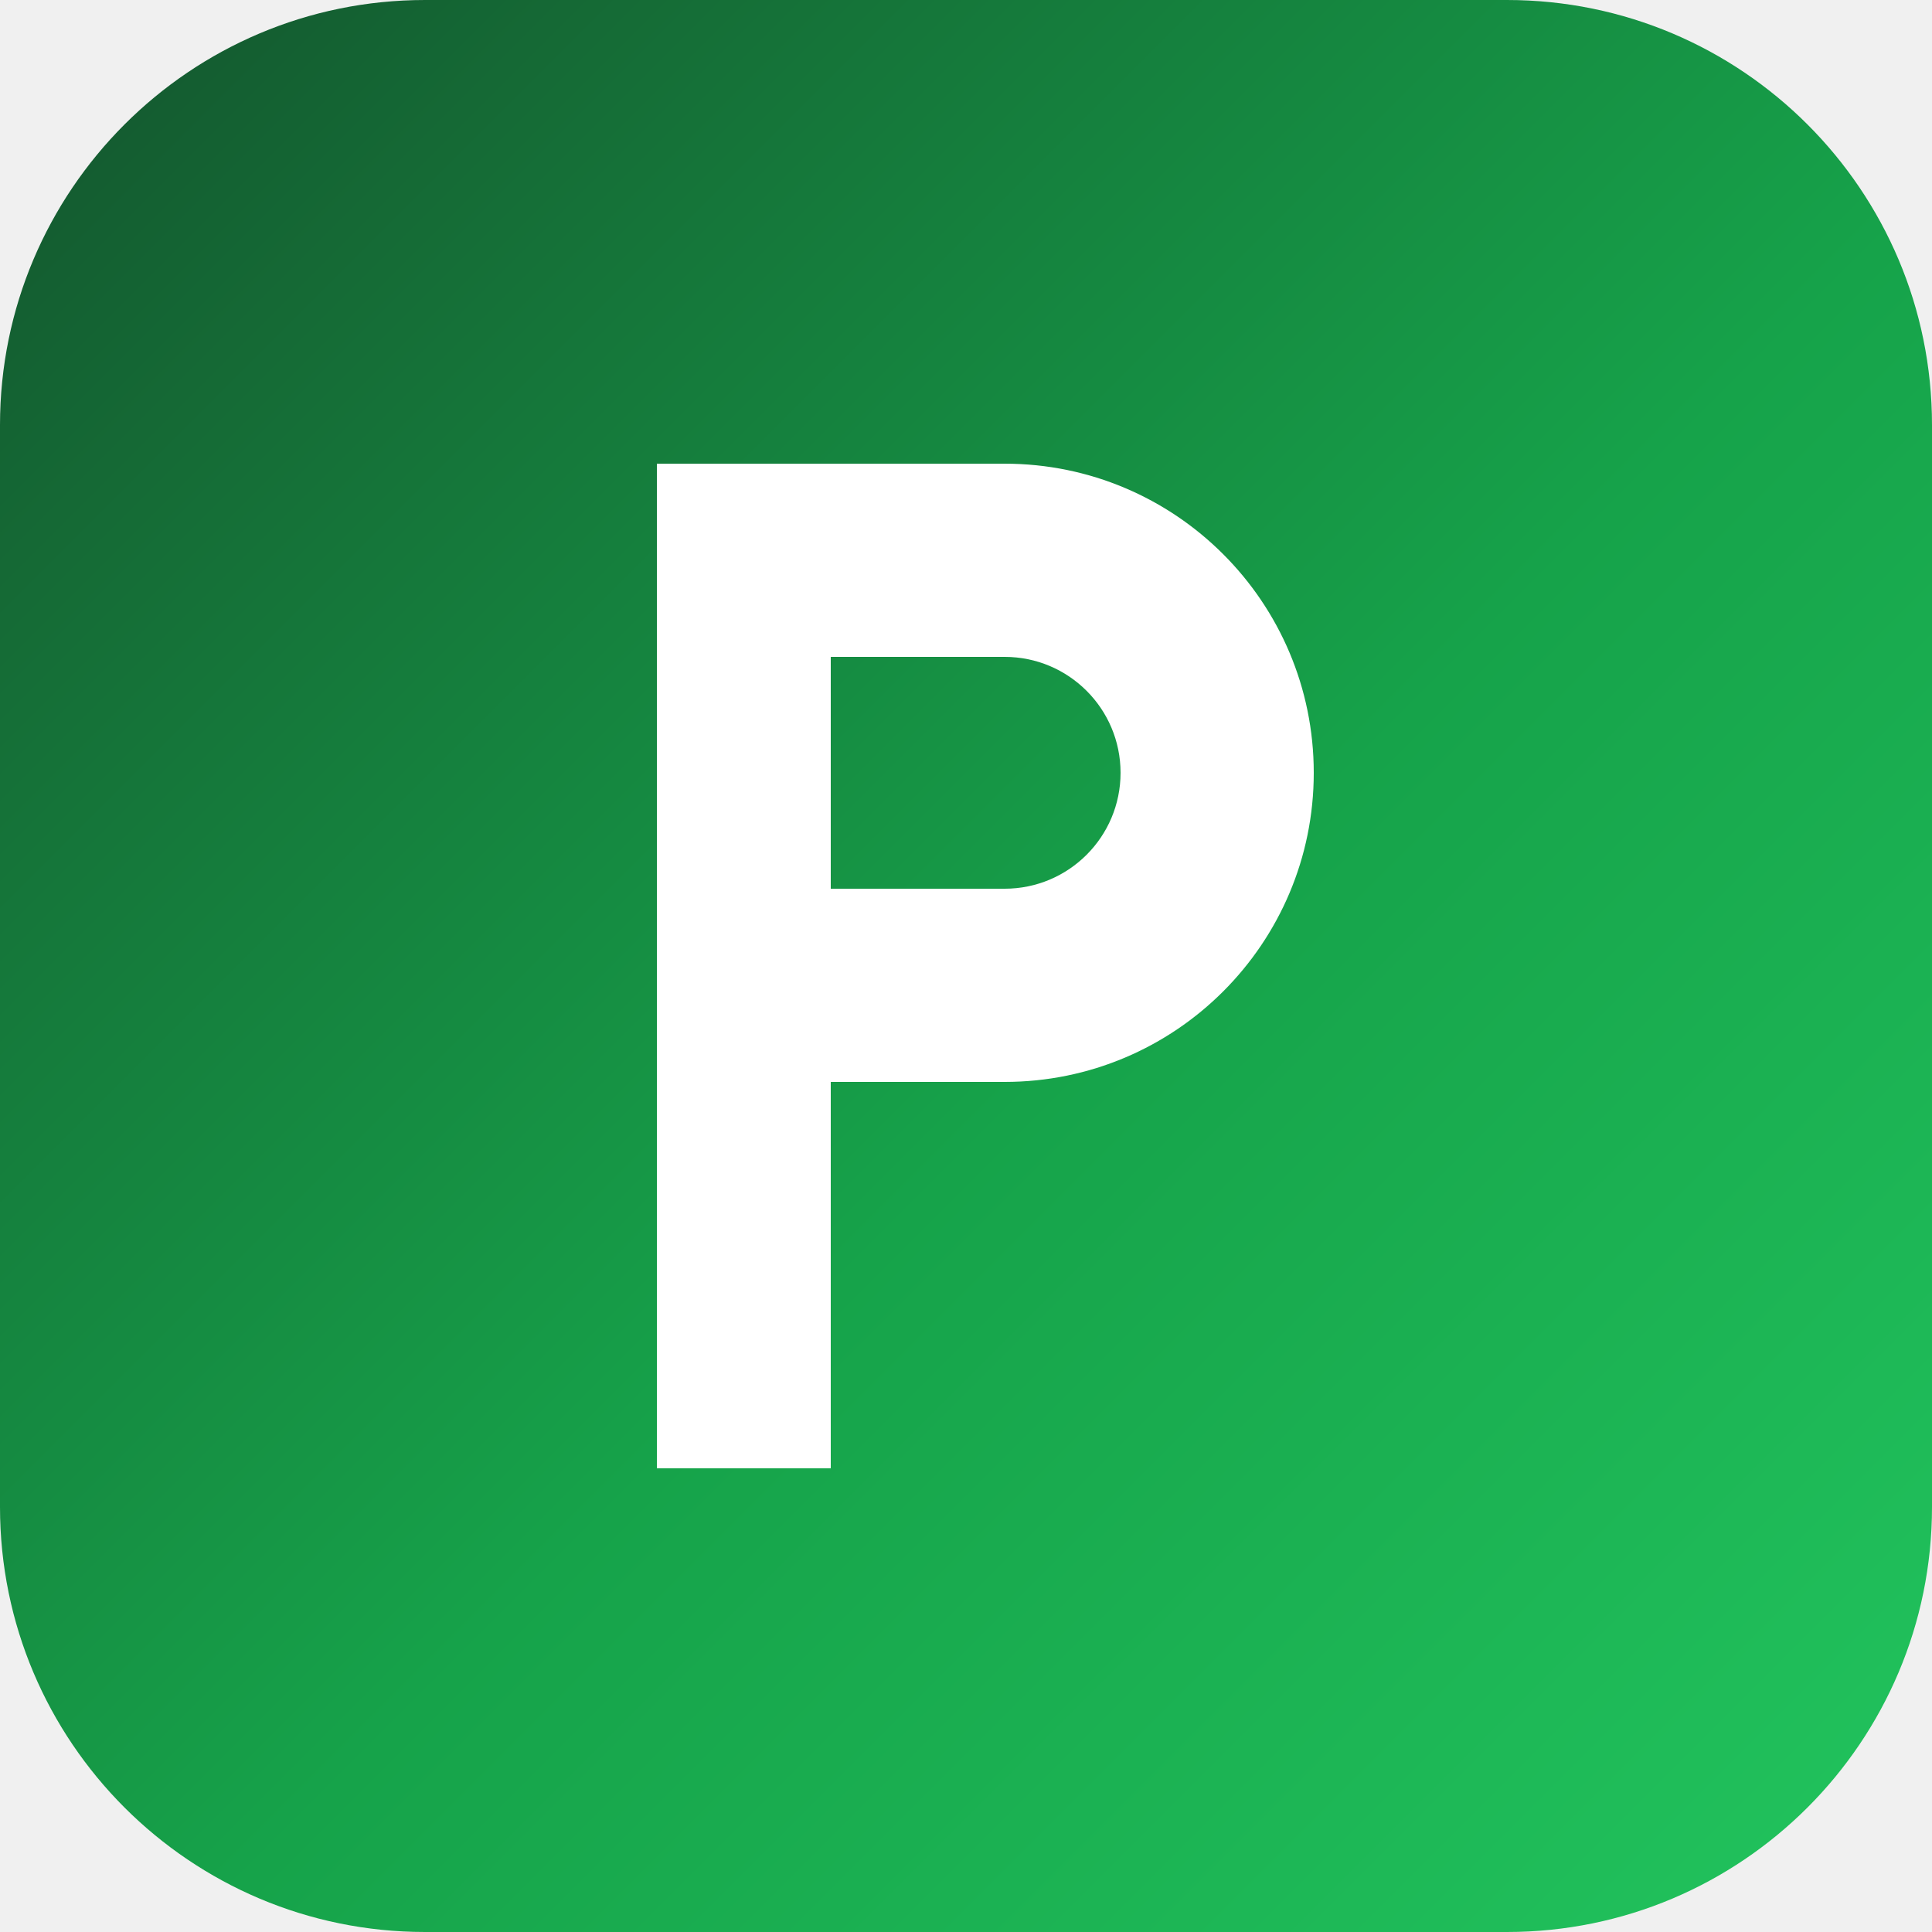
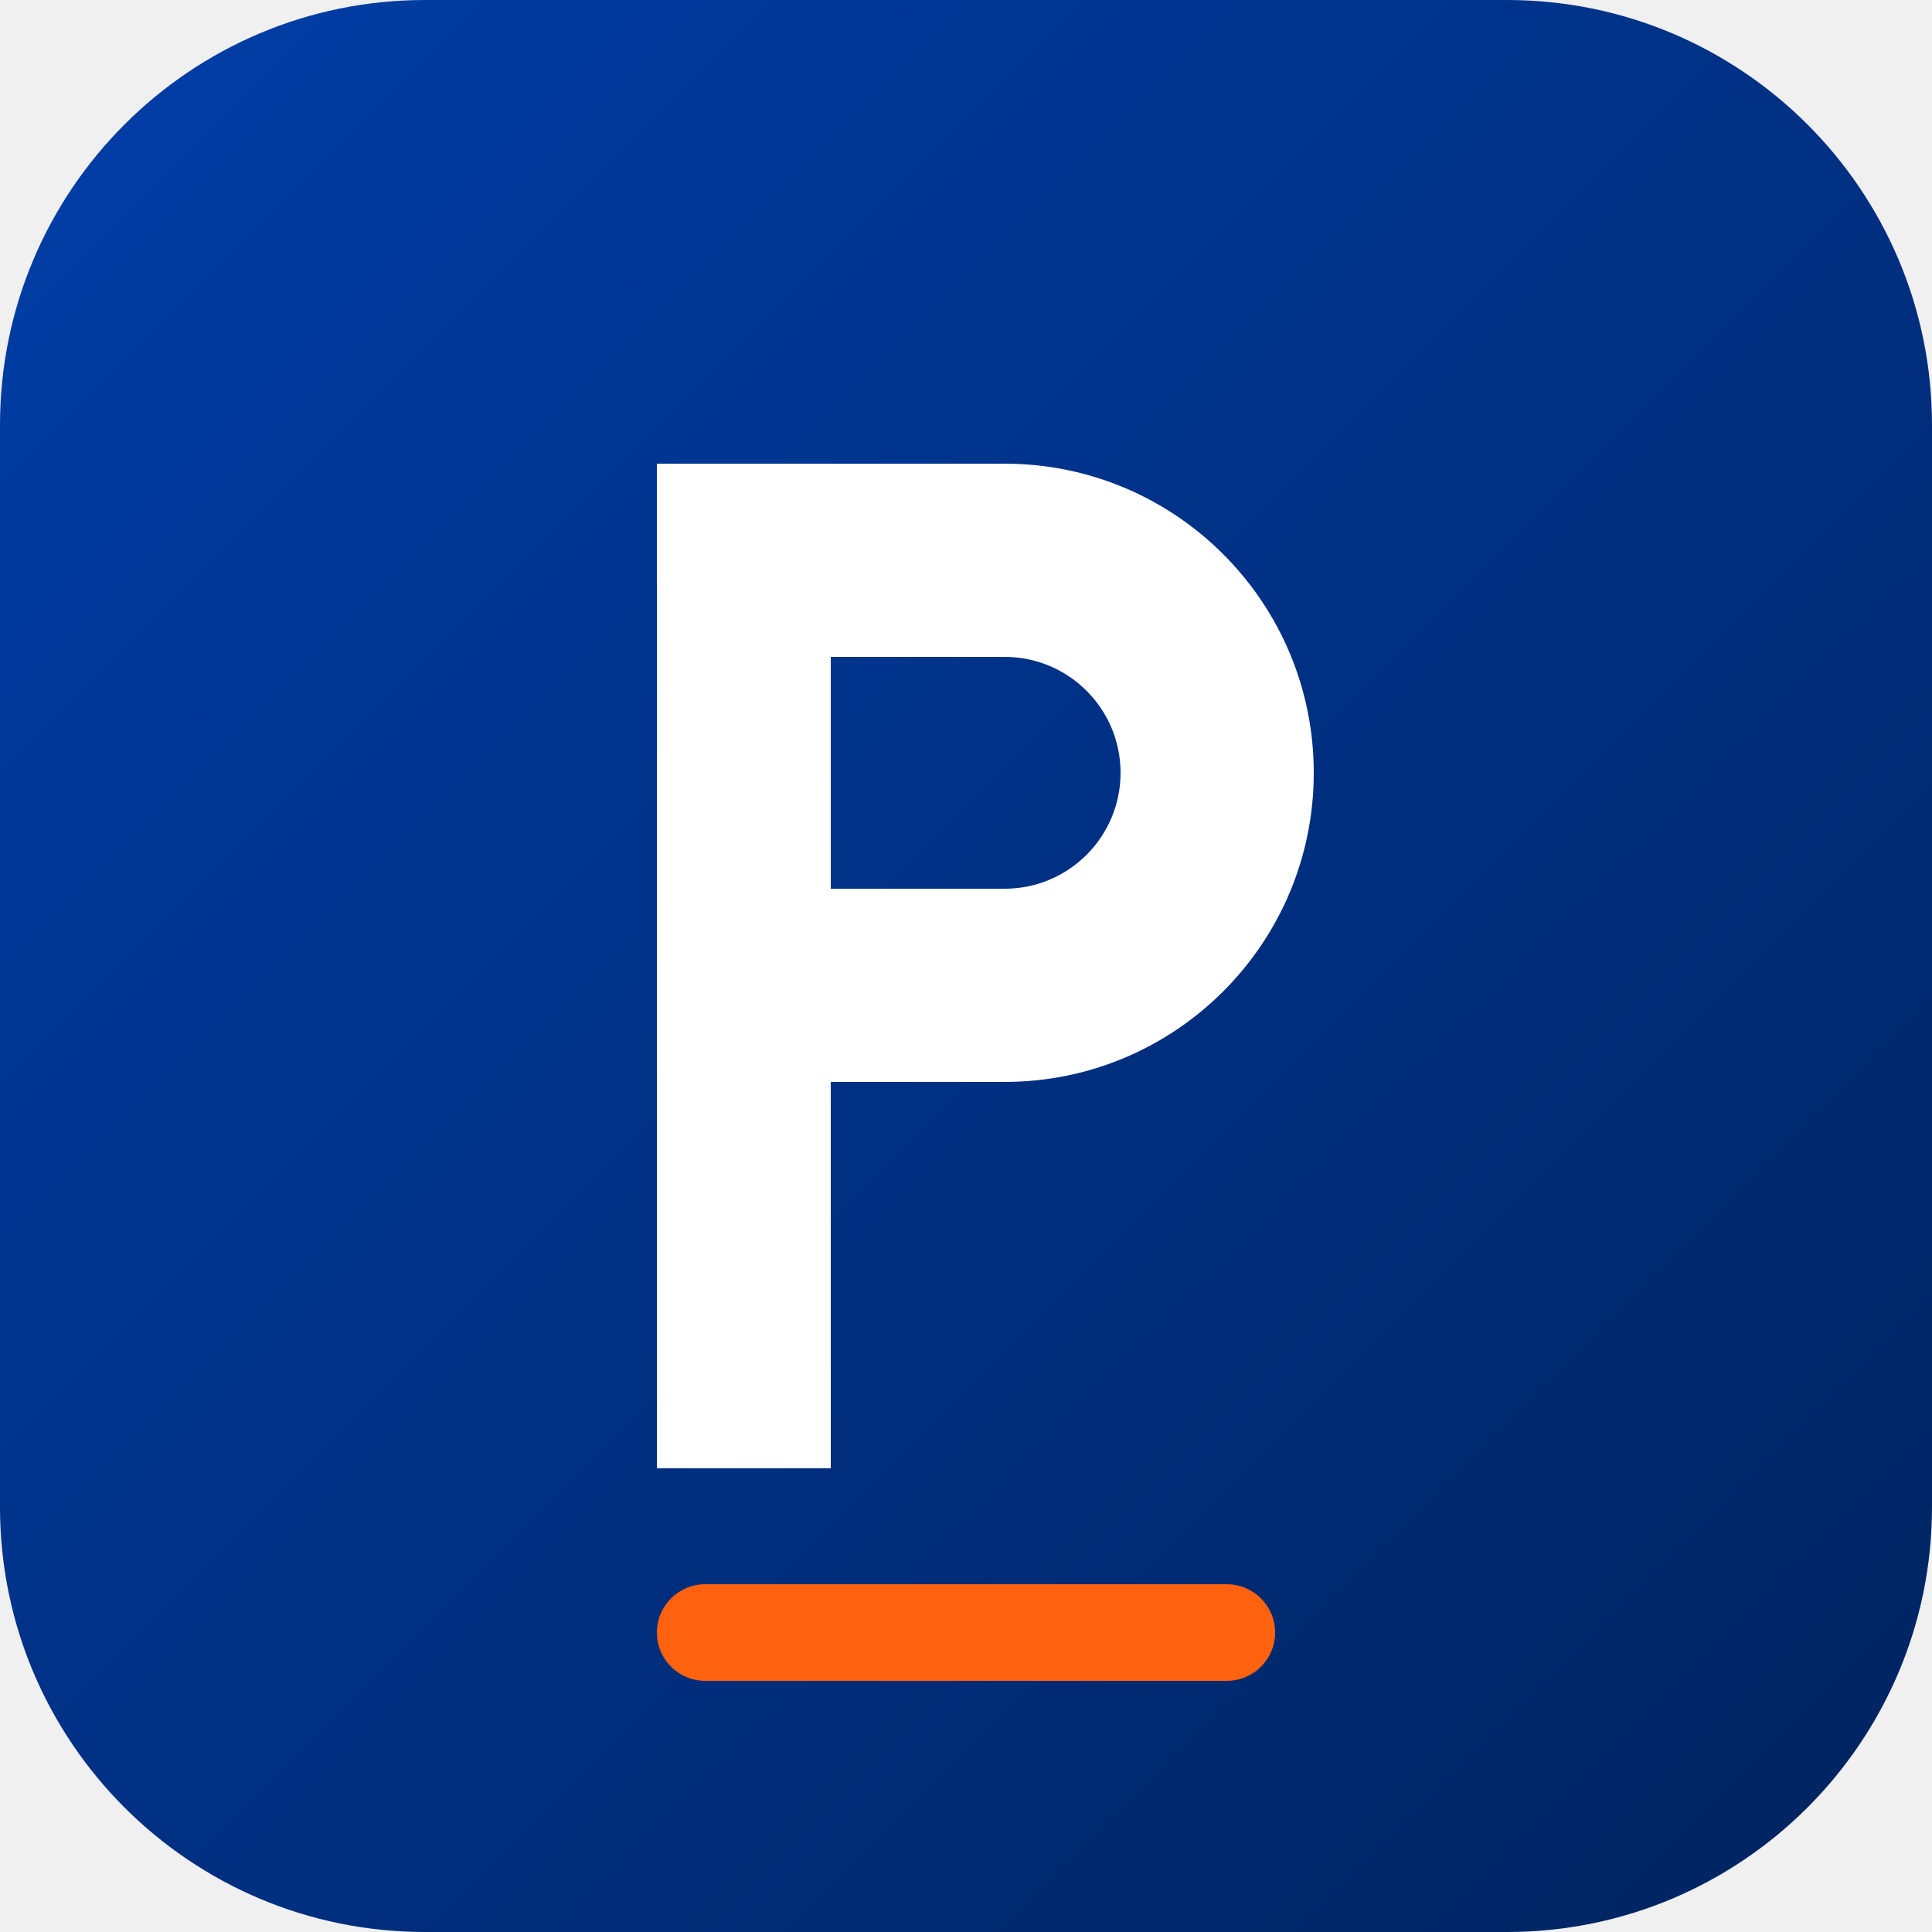
<svg xmlns="http://www.w3.org/2000/svg" viewBox="0 0 100 100">
  <defs>
    <linearGradient id="g" x1="0" y1="0" x2="1" y2="1">
-       <stop offset="0" stop-color="#14532d" />
-       <stop offset="0.55" stop-color="#16A34A" />
-       <stop offset="1" stop-color="#22c55e" />
+       <stop offset="0" stop-color="#003EA8" />
+       <stop offset="0.55" stop-color="#002F80" />
+       <stop offset="1" stop-color="#00235E" />
    </linearGradient>
  </defs>
  <rect width="100" height="100" rx="22" fill="url(#g)" />
  <path d="M34 24 h18 a16 16 0 0 1 0 32 h-9 v20 h-9 z M43 34 v12 h9 a6 6 0 0 0 0 -12 z" fill="#fff" />
+   <rect x="34" y="82" width="32" height="5" rx="2.5" fill="#FF620E" />
</svg>
